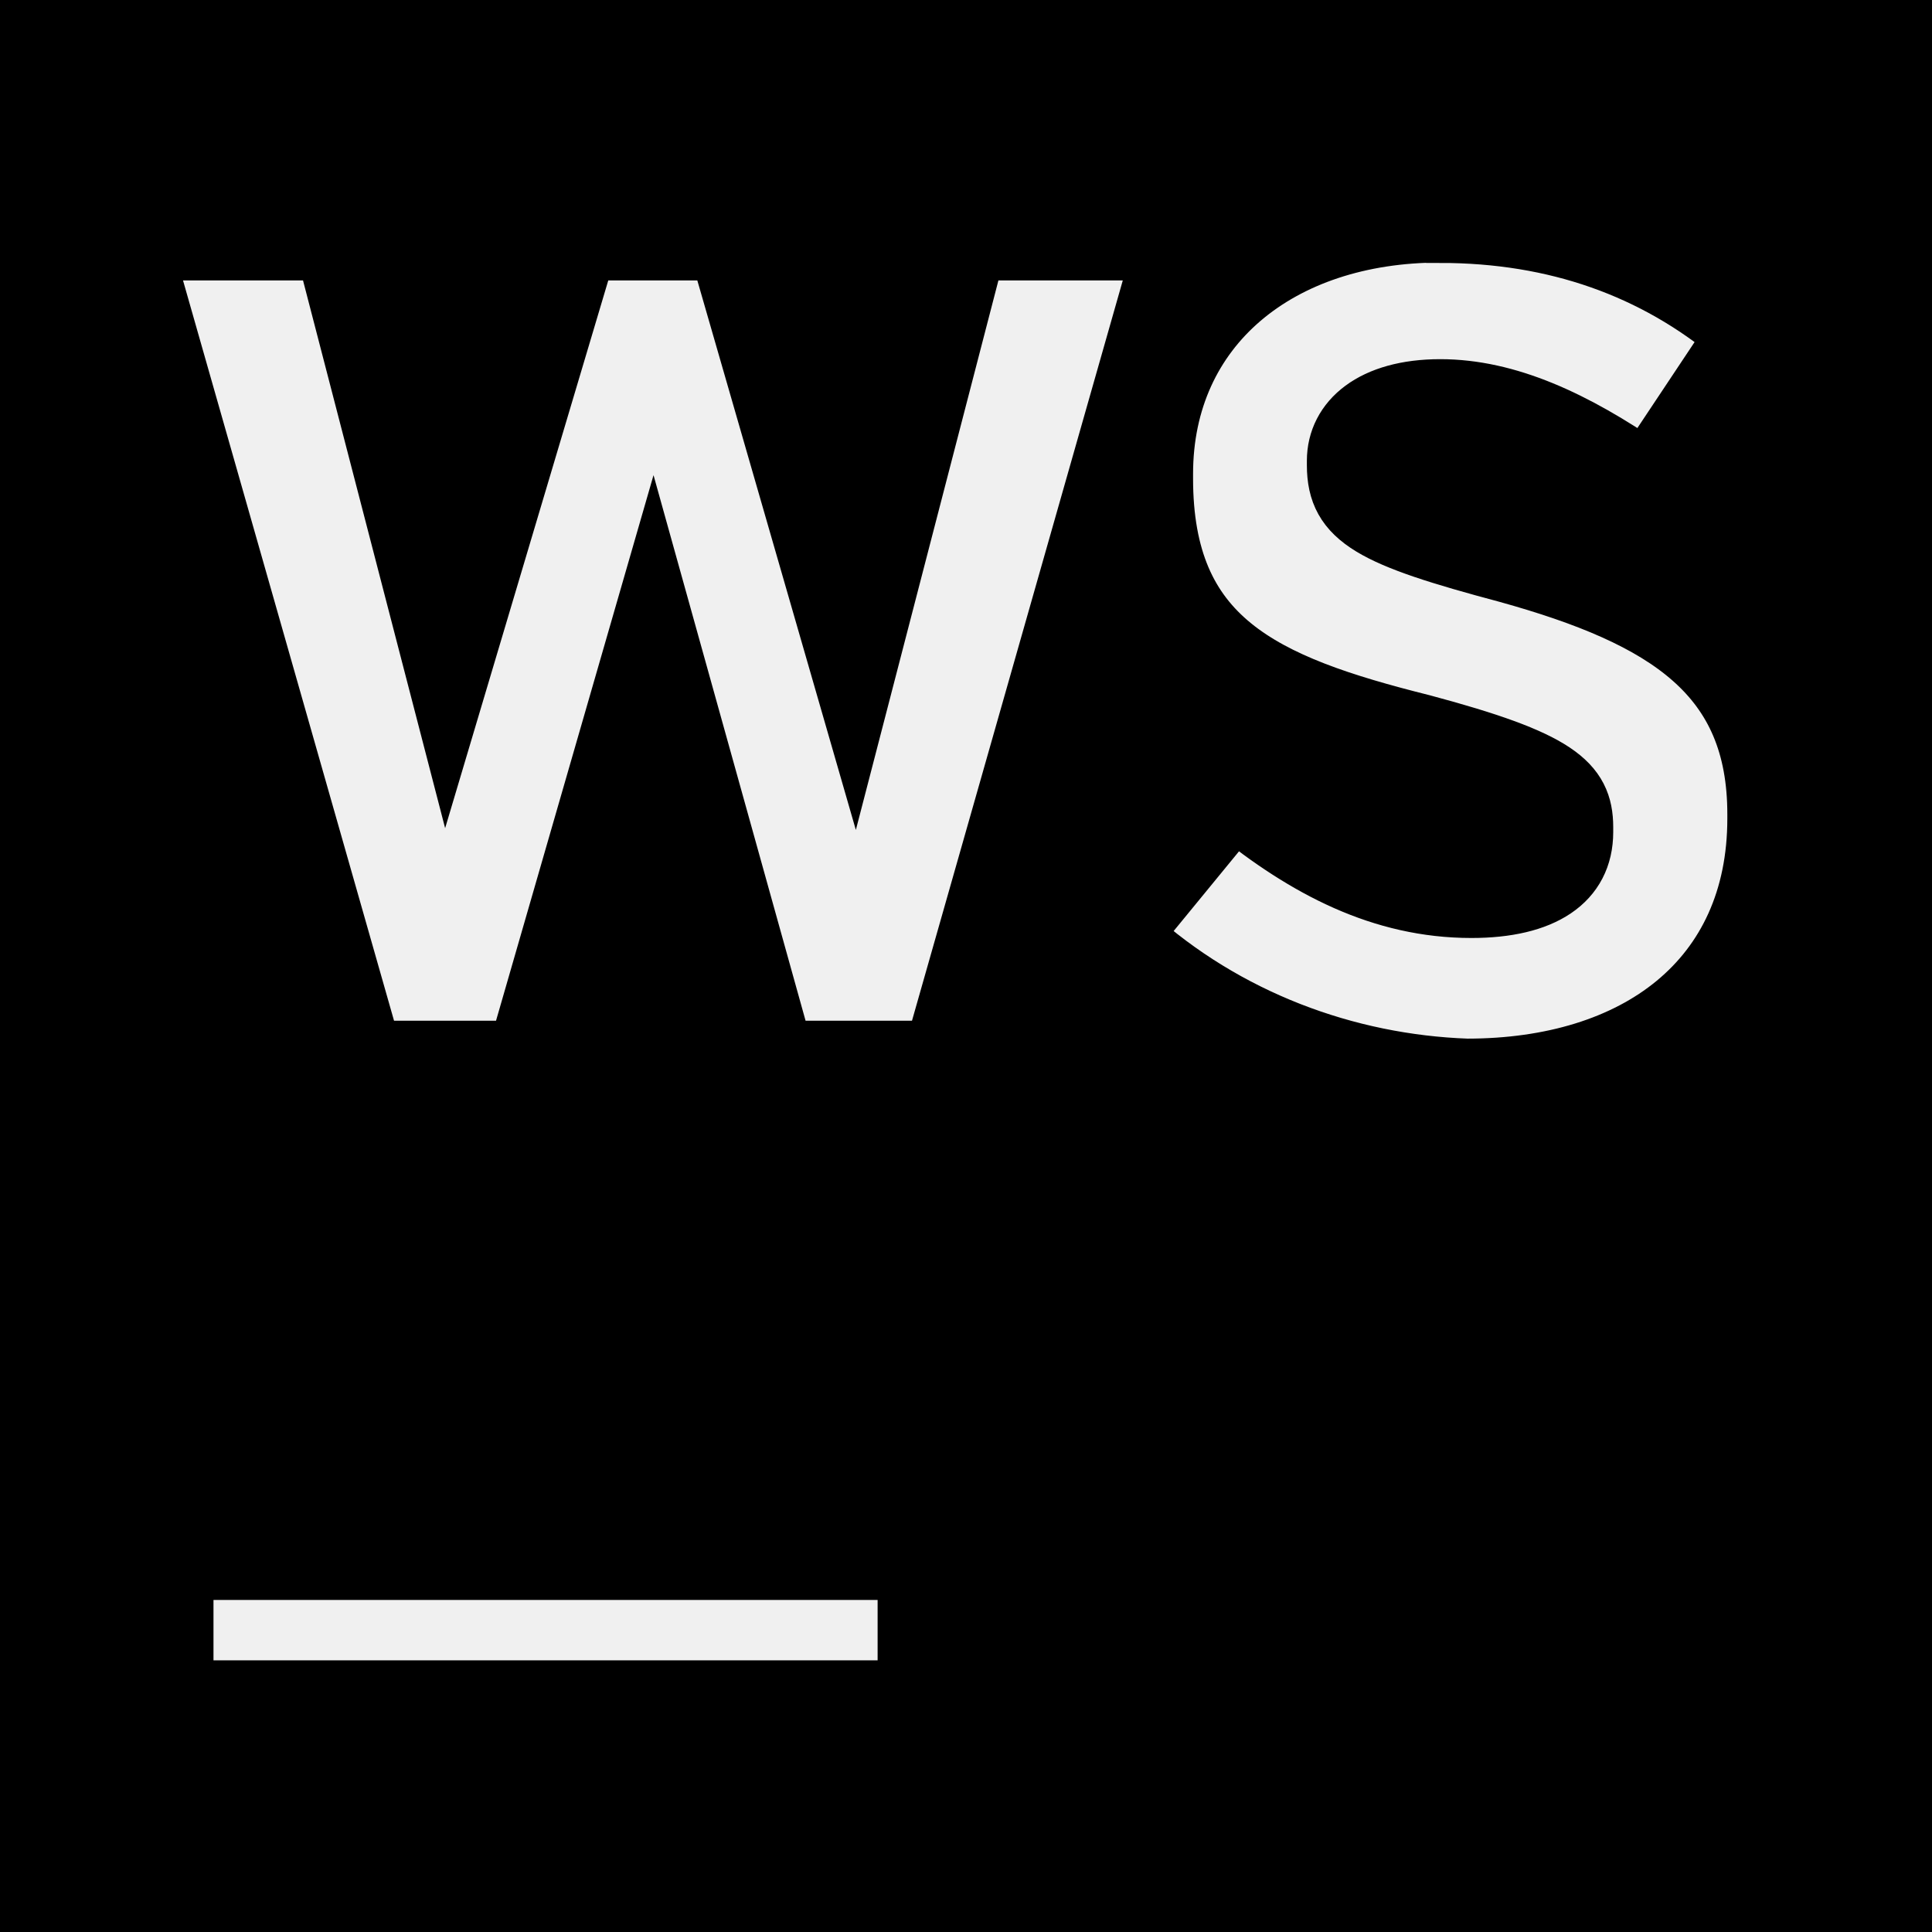
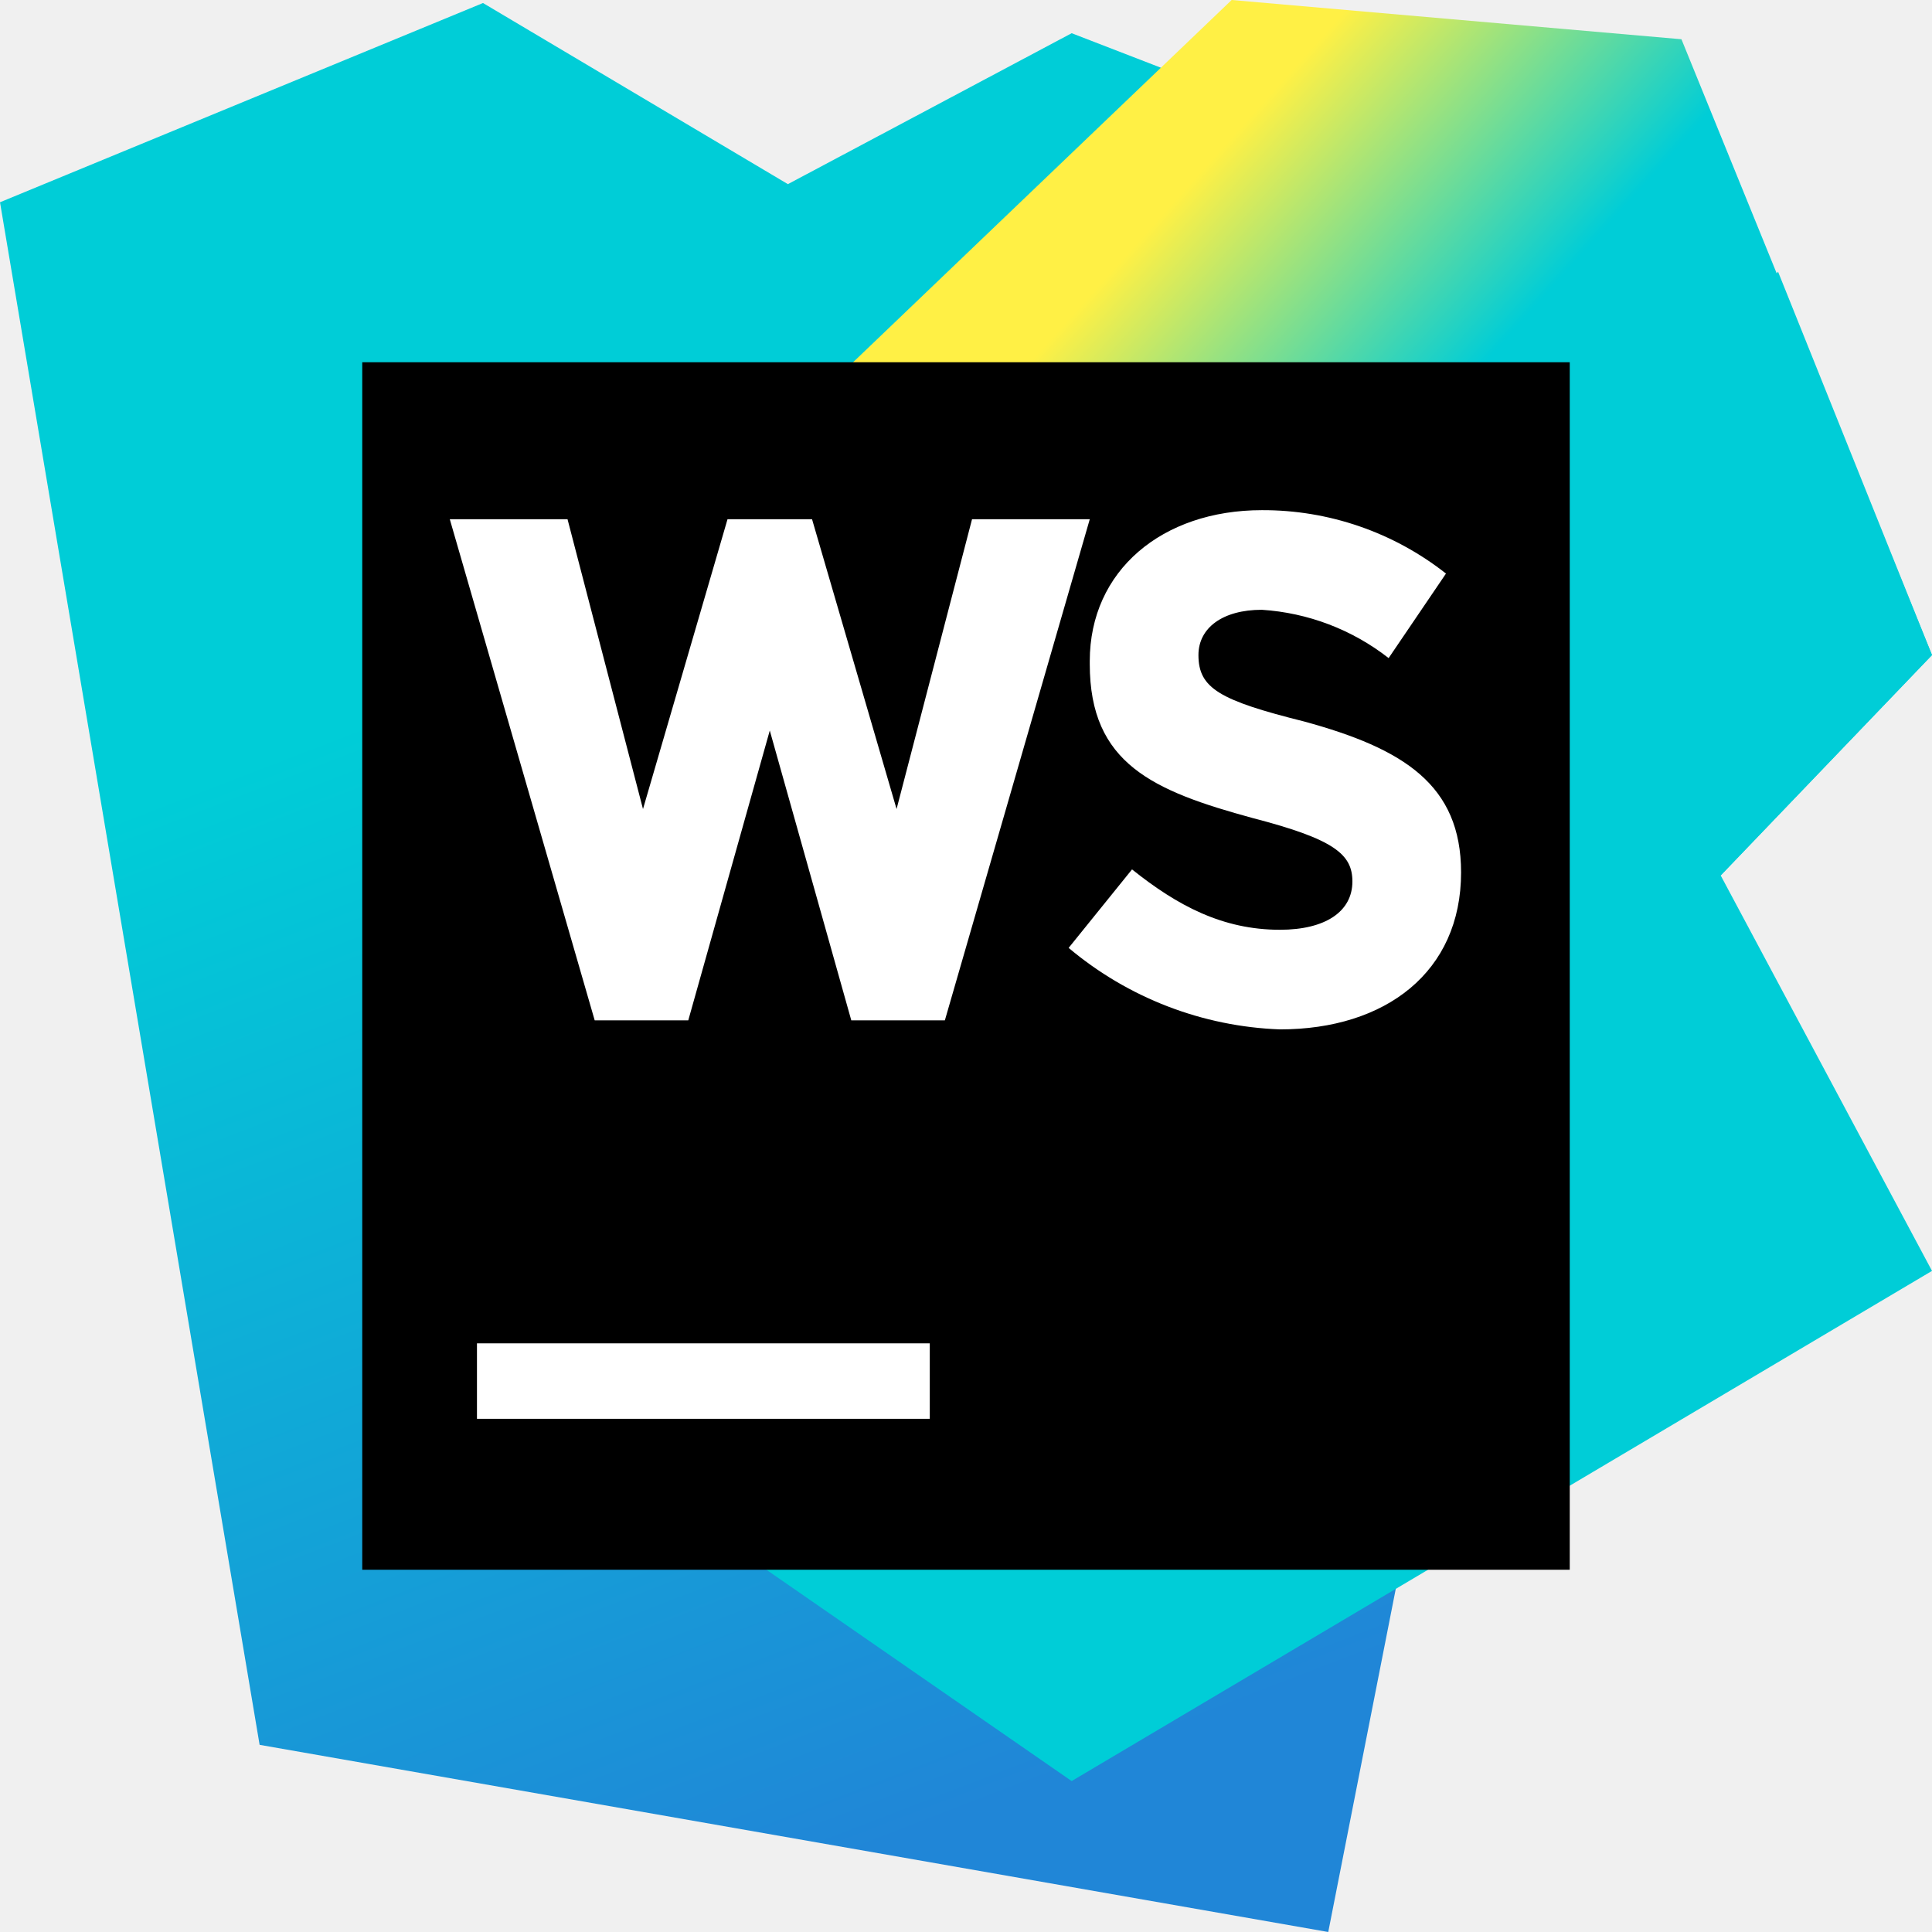
- <svg xmlns="http://www.w3.org/2000/svg" fill="#000000" viewBox="0 0 32 32" stroke="#000000">
+ <svg xmlns="http://www.w3.org/2000/svg" viewBox="0 0 256 256" version="1.1" preserveAspectRatio="xMidYMid" fill="#000000">
  <g id="SVGRepo_bgCarrier" stroke-width="0" />
  <g id="SVGRepo_tracerCarrier" stroke-linecap="round" stroke-linejoin="round" />
  <g id="SVGRepo_iconCarrier">
-     <path d="M0 0v32h32v-32zM23.855 3.855c1.921 0 3.552 0.588 4.885 1.703l-1.48 2.224c-1.187-0.817-2.296-1.333-3.405-1.333-1.115 0-1.709 0.516-1.709 1.183v0.072c0 0.891 0.595 1.188 2.819 1.781 2.667 0.74 4.145 1.704 4.145 4v0.073c0 2.667-2 4.145-4.812 4.145-2-0.072-4-0.812-5.557-2.219l1.703-2.077c1.188 0.963 2.443 1.629 3.927 1.629 1.183 0 1.849-0.443 1.849-1.255v-0.079c0-0.739-0.443-1.109-2.667-1.703-2.667-0.667-4.292-1.407-4.292-4.073v-0.077c0-2.443 1.923-4 4.589-4zM2.369 4.145h3.037l2 7.709 2.296-7.709h2.224l2.224 7.709 2-7.709h3.109l-3.776 13.261h-2.52l-2.147-7.704-2.224 7.704h-2.443zM3.036 26h12v2h-12z" />
+     <defs>
+       <linearGradient x1="41.703%" y1="1.925%" x2="71.876%" y2="95.235%" id="linearGradient-1">
+         <stop stop-color="#00CDD7" offset="28%"> </stop>
+         <stop stop-color="#2086D7" offset="94%"> </stop>
+       </linearGradient>
+       <linearGradient x1="22.489%" y1="15.127%" x2="82.877%" y2="84.763%" id="linearGradient-2">
+         <stop stop-color="#FFF045" offset="14%"> </stop>
+         <stop stop-color="#00CDD7" offset="37%"> </stop>
+       </linearGradient>
+       <linearGradient x1="11171%" y1="-27691.798%" x2="11907%" y2="-28759.626%" id="linearGradient-3">
+         <stop stop-color="#00CDD7" offset="28%"> </stop>
+         <stop stop-color="#2086D7" offset="94%"> </stop>
+       </linearGradient>
+     </defs>
+     <g>
+       <polygon fill="url(#linearGradient-1)" points="34.4 231.2 0 26.8 64 0.4 104.4 24.4 142 4.4 219.6 34.4 176 256"> </polygon>
+       <polygon fill="url(#linearGradient-2)" points="256 86.8 222.8 5.2 163.2 0 70.4 88.8 95.2 203.6 142 236 256 168.4 228 116"> </polygon>
+       <polygon fill="url(#linearGradient-3)" points="204.8 74.4 228 116 256 86.8 235.6 36"> </polygon>
+       <rect fill="#000000" x="48" y="48" width="160" height="160"> </rect>
+       <path d="M63.2,178 L123.2,178 L123.2,188 L63.2,188 L63.2,178 Z M141.6,125.6 L150,115.2 C156,120 162,123.2 169.6,123.2 C175.6,123.2 179.2,120.8 179.2,116.8 C179.2,113.2 176.8,111.2 166,108.4 C152.8,104.8 144.4,101.2 144.4,88 L144.4,87.6 C144.4,75.6 154,67.6 167.2,67.6 C176.049,67.563 184.649,70.524 191.6,76 L184,87.2 C179.171,83.426 173.316,81.196 167.2,80.8 C162,80.8 158.8,83.2 158.8,86.8 C158.8,91.2 161.6,92.8 172.8,95.6 C186,99.2 193.6,104 193.6,115.6 C193.6,128.8 183.6,136.4 169.6,136.4 C159.324,136.022 149.468,132.221 141.6,125.6 Z M128.8,68.8 L118.8,107.2 L107.6,68.8 L96.4,68.8 L85.2,107.2 L75.2,68.8 L59.6,68.8 L78.8,135.2 L91.2,135.2 L102,96.8 L112.8,135.2 L125.2,135.2 L144.4,68.8 L128.8,68.8 Z" fill="#FFFFFF"> </path>
+     </g>
  </g>
</svg>
